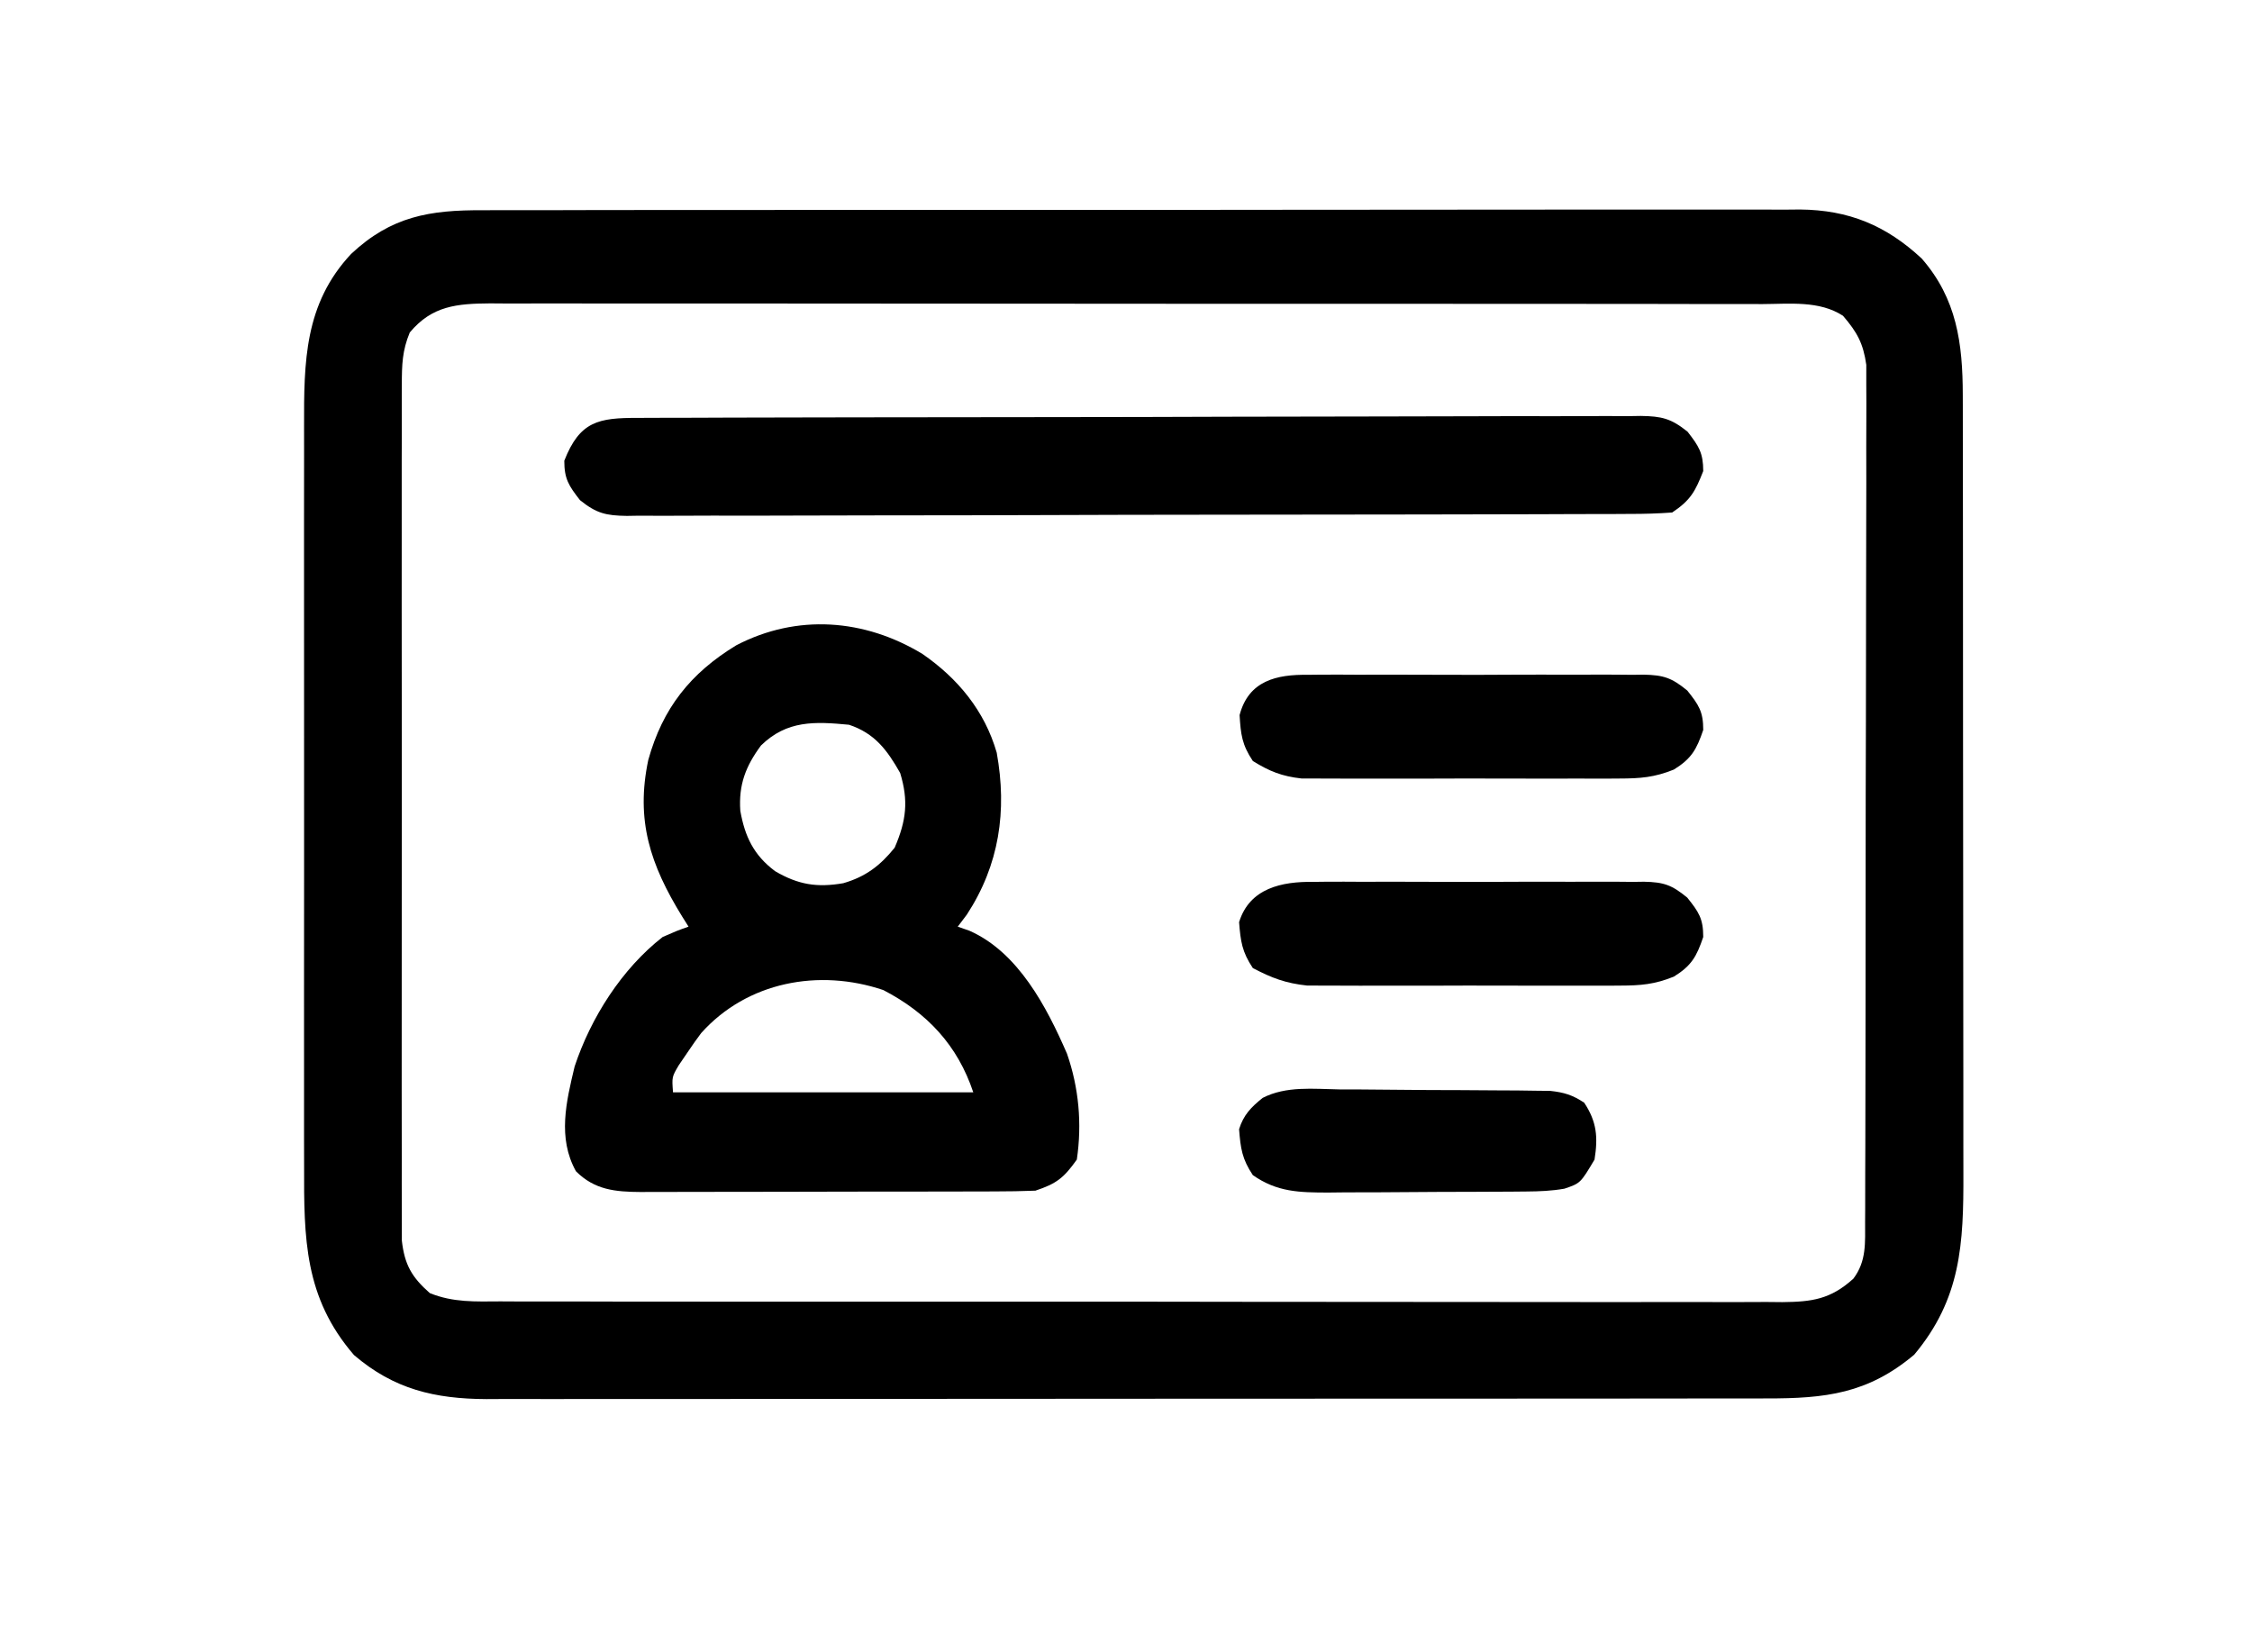
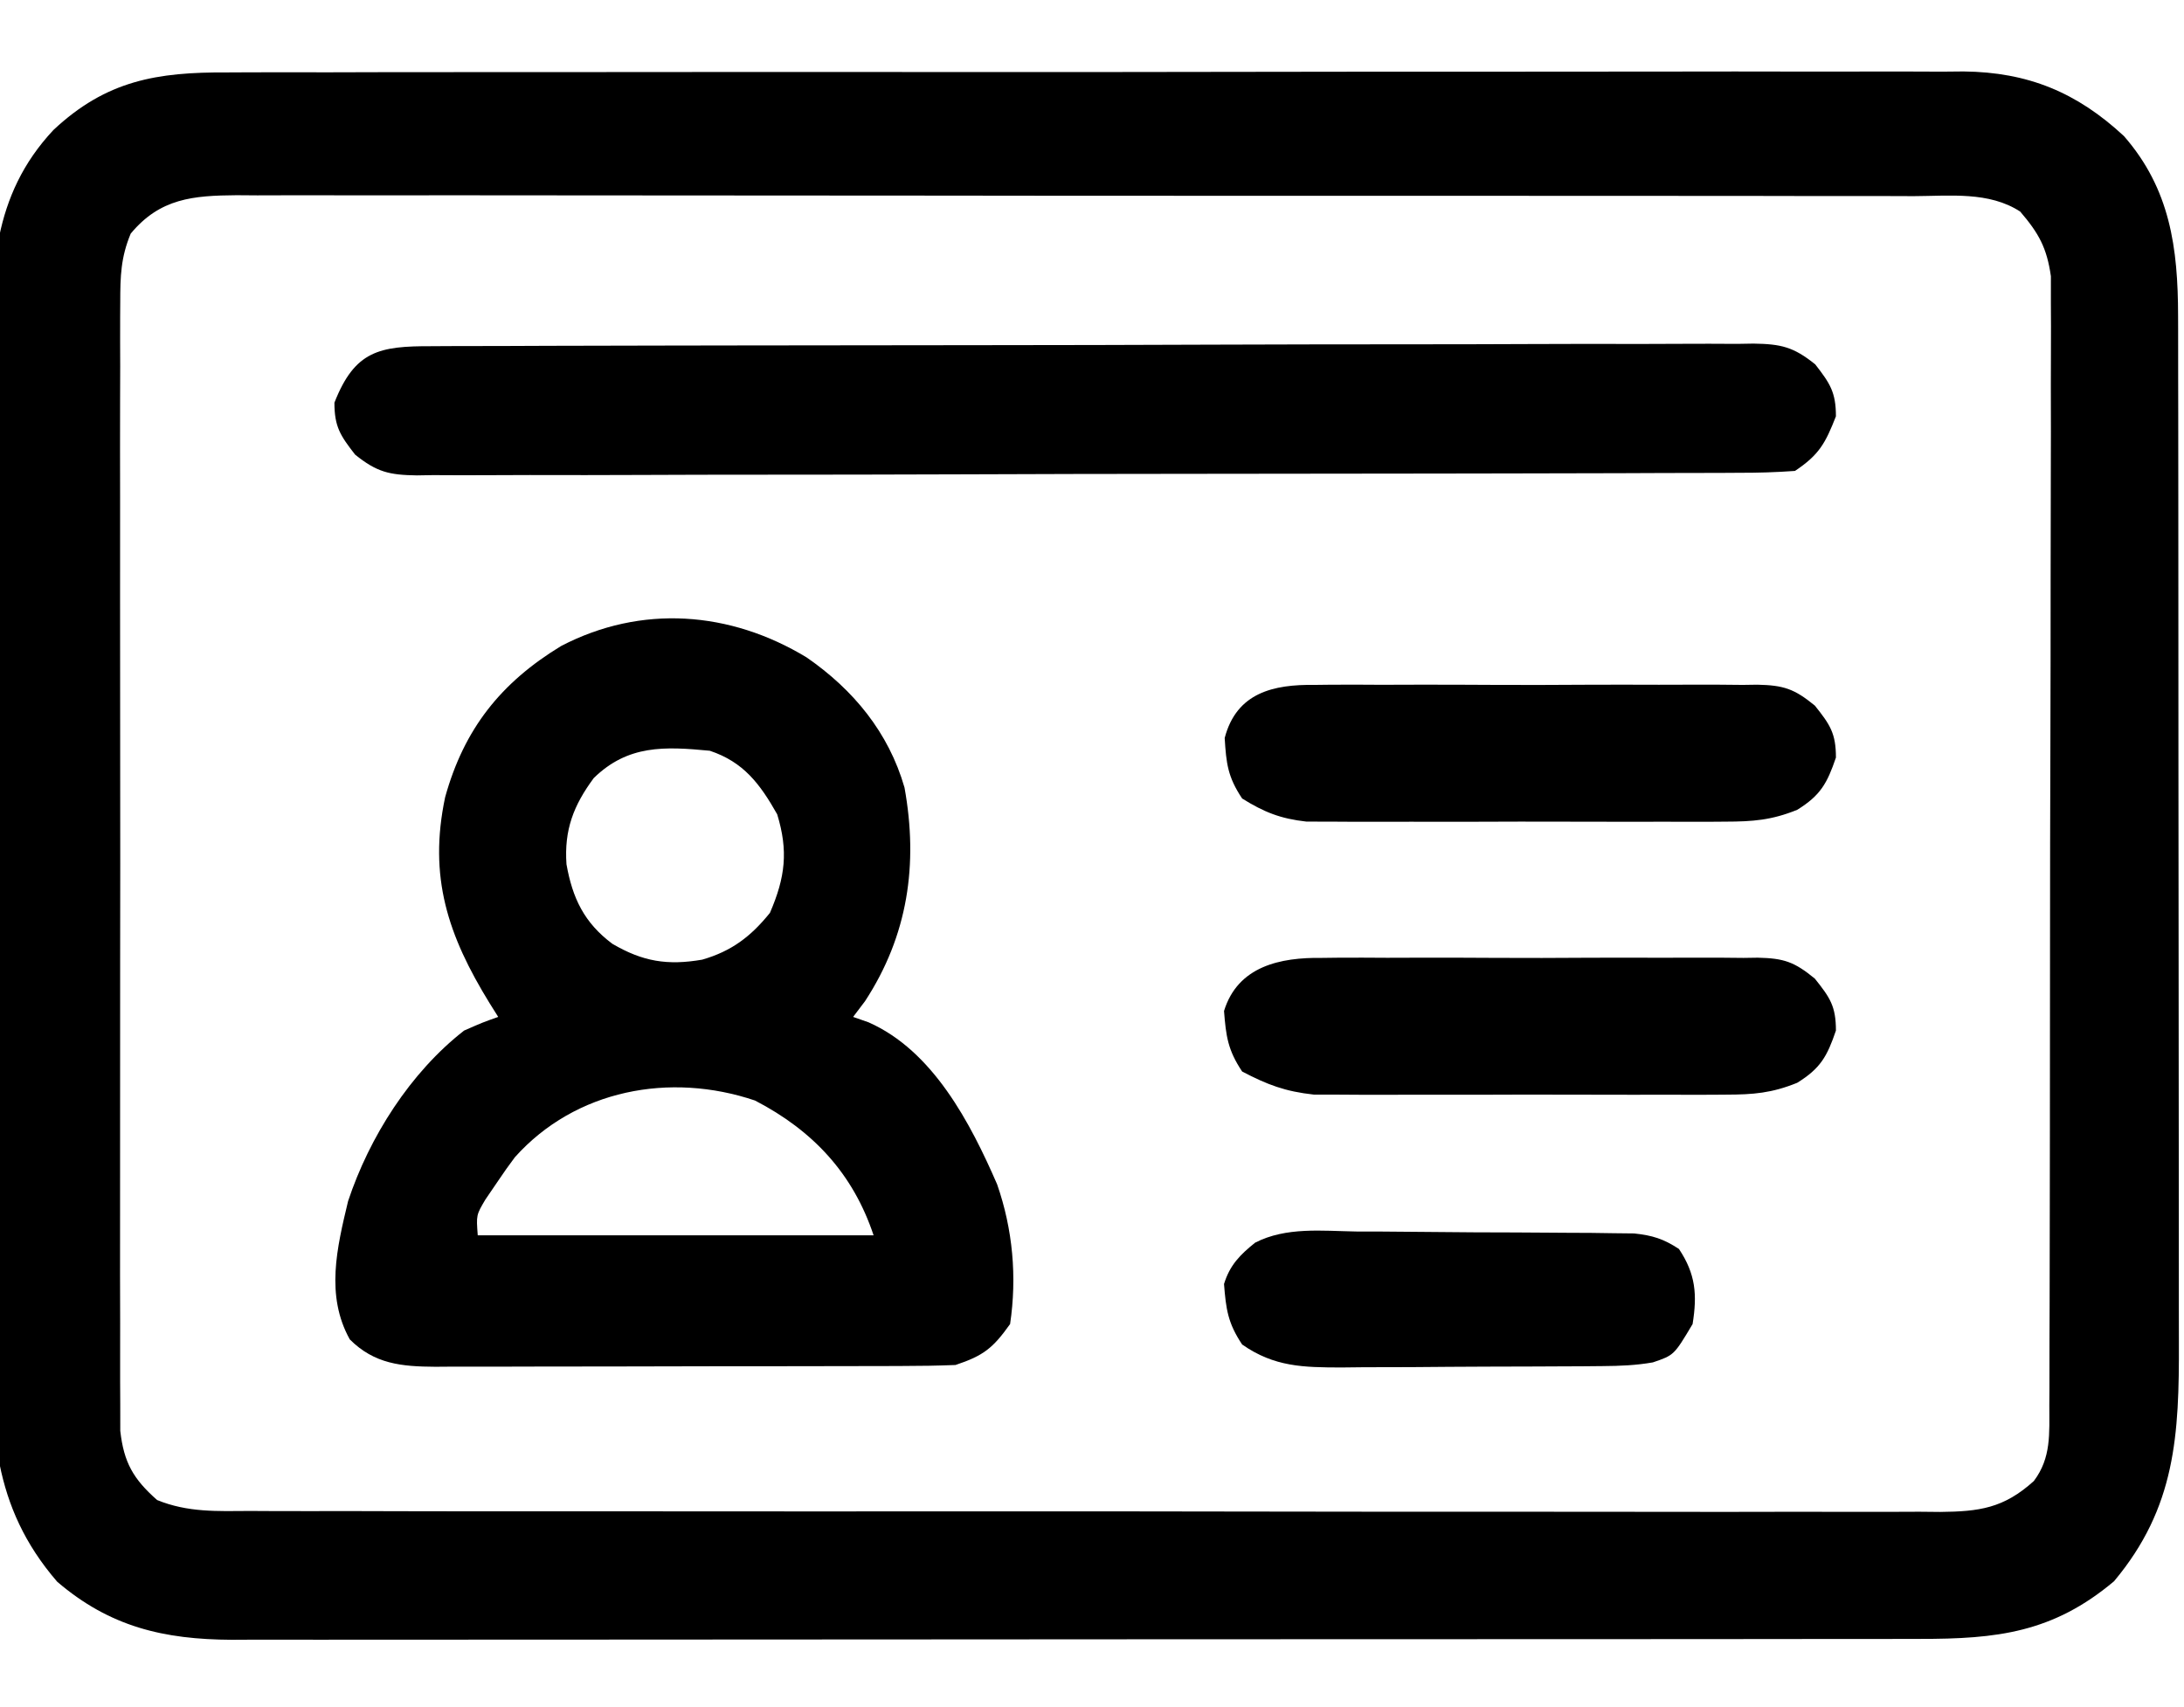
- <svg xmlns="http://www.w3.org/2000/svg" version="1.1" width="435" height="319">
-   <path d="M0 0 C1.119 -0.005 2.239 -0.011 3.392 -0.016 C7.133 -0.031 10.873 -0.023 14.614 -0.016 C17.3 -0.022 19.986 -0.029 22.672 -0.037 C29.205 -0.054 35.737 -0.055 42.27 -0.05 C47.581 -0.046 52.892 -0.047 58.203 -0.053 C58.96 -0.053 59.716 -0.054 60.496 -0.055 C62.034 -0.057 63.571 -0.058 65.109 -0.06 C79.517 -0.073 93.925 -0.068 108.333 -0.056 C121.505 -0.046 134.678 -0.059 147.85 -0.083 C161.387 -0.108 174.923 -0.117 188.46 -0.111 C196.055 -0.107 203.65 -0.109 211.246 -0.127 C217.711 -0.142 224.176 -0.142 230.642 -0.125 C233.938 -0.116 237.234 -0.116 240.53 -0.13 C244.109 -0.143 247.687 -0.131 251.266 -0.114 C252.3 -0.123 253.335 -0.133 254.401 -0.143 C263.814 -0.047 271.005 2.916 277.903 9.333 C284.666 17.083 285.817 25.698 285.83 35.692 C285.832 36.393 285.835 37.095 285.837 37.817 C285.843 40.149 285.843 42.481 285.842 44.813 C285.845 46.492 285.848 48.171 285.852 49.851 C285.861 54.401 285.863 58.95 285.864 63.5 C285.864 66.346 285.867 69.192 285.869 72.038 C285.878 81.976 285.883 91.914 285.882 101.853 C285.881 111.101 285.892 120.349 285.907 129.597 C285.921 137.551 285.926 145.504 285.925 153.458 C285.925 158.202 285.928 162.946 285.938 167.691 C285.948 172.155 285.948 176.619 285.941 181.084 C285.94 182.716 285.942 184.349 285.948 185.981 C285.996 199.649 285.501 210.26 276.446 221.075 C267.487 228.609 259.288 229.539 247.93 229.521 C246.302 229.525 246.302 229.525 244.64 229.528 C241.002 229.535 237.363 229.534 233.724 229.533 C231.116 229.536 228.507 229.539 225.899 229.543 C219.548 229.551 213.197 229.554 206.847 229.555 C201.684 229.555 196.521 229.557 191.358 229.56 C176.714 229.569 162.071 229.574 147.427 229.573 C146.638 229.573 145.849 229.573 145.036 229.573 C144.246 229.573 143.456 229.573 142.642 229.573 C129.837 229.572 117.033 229.582 104.229 229.596 C91.075 229.61 77.921 229.617 64.768 229.617 C57.386 229.616 50.003 229.619 42.621 229.63 C35.679 229.64 28.737 229.639 21.794 229.632 C19.247 229.631 16.699 229.634 14.151 229.64 C10.673 229.647 7.195 229.643 3.716 229.635 C2.709 229.64 1.701 229.645 0.663 229.651 C-9.305 229.602 -17.2 227.762 -24.929 221.138 C-34.535 210.015 -34.6 198.586 -34.562 184.536 C-34.565 182.835 -34.569 181.134 -34.573 179.433 C-34.582 174.834 -34.579 170.235 -34.572 165.636 C-34.567 160.811 -34.572 155.987 -34.575 151.163 C-34.579 143.062 -34.574 134.962 -34.564 126.862 C-34.553 117.512 -34.557 108.161 -34.568 98.811 C-34.577 90.767 -34.578 82.724 -34.573 74.68 C-34.57 69.883 -34.57 65.086 -34.576 60.288 C-34.582 55.777 -34.578 51.266 -34.566 46.755 C-34.564 45.104 -34.564 43.453 -34.569 41.803 C-34.599 29.252 -34.512 18.09 -25.479 8.438 C-17.719 1.166 -10.306 -0.06 0 0 Z M-14.155 23.622 C-15.607 27.119 -15.681 29.849 -15.685 33.637 C-15.689 34.356 -15.694 35.076 -15.699 35.817 C-15.711 38.222 -15.701 40.627 -15.692 43.032 C-15.696 44.759 -15.701 46.485 -15.708 48.212 C-15.721 52.898 -15.716 57.584 -15.707 62.27 C-15.699 67.173 -15.706 72.077 -15.711 76.981 C-15.716 85.216 -15.709 93.451 -15.695 101.686 C-15.678 111.206 -15.684 120.727 -15.7 130.248 C-15.714 138.422 -15.716 146.597 -15.708 154.771 C-15.703 159.653 -15.703 164.535 -15.712 169.417 C-15.721 174.007 -15.715 178.597 -15.698 183.187 C-15.694 184.872 -15.695 186.556 -15.702 188.241 C-15.71 190.54 -15.699 192.839 -15.685 195.138 C-15.683 196.425 -15.682 197.712 -15.681 199.038 C-15.156 203.696 -13.767 206.093 -10.282 209.176 C-5.768 211.012 -1.473 210.804 3.356 210.775 C4.442 210.781 5.528 210.786 6.647 210.792 C10.294 210.806 13.94 210.799 17.587 210.792 C20.198 210.797 22.81 210.804 25.422 210.813 C31.783 210.83 38.145 210.831 44.506 210.825 C49.677 210.821 54.847 210.823 60.018 210.828 C60.753 210.829 61.489 210.83 62.247 210.83 C63.742 210.832 65.237 210.833 66.732 210.835 C80.751 210.849 94.77 210.843 108.789 210.832 C121.614 210.822 134.439 210.835 147.264 210.859 C160.434 210.883 173.603 210.893 186.772 210.886 C194.166 210.883 201.559 210.885 208.953 210.902 C215.904 210.919 222.855 210.914 229.806 210.895 C232.36 210.891 234.913 210.894 237.467 210.905 C240.948 210.918 244.429 210.907 247.91 210.889 C249.431 210.903 249.431 210.903 250.983 210.918 C256.691 210.858 260.278 210.388 264.696 206.388 C267.272 202.966 266.953 199.442 266.964 195.265 C266.971 194.189 266.971 194.189 266.978 193.09 C266.99 190.684 266.989 188.278 266.987 185.873 C266.993 184.148 267 182.423 267.007 180.698 C267.025 176.012 267.03 171.326 267.031 166.64 C267.033 162.729 267.04 158.817 267.047 154.906 C267.064 145.677 267.068 136.449 267.067 127.22 C267.066 117.7 267.087 108.18 267.119 98.659 C267.145 90.486 267.155 82.313 267.154 74.139 C267.154 69.258 267.159 64.376 267.18 59.494 C267.2 54.903 267.2 50.311 267.185 45.72 C267.183 44.036 267.188 42.351 267.2 40.667 C267.216 38.366 267.206 36.065 267.191 33.764 C267.192 32.477 267.193 31.19 267.194 29.863 C266.597 25.692 265.428 23.577 262.696 20.388 C258.121 17.411 252.384 18.107 247.113 18.127 C246.035 18.123 244.957 18.119 243.846 18.115 C240.227 18.105 236.609 18.109 232.99 18.113 C230.398 18.109 227.806 18.103 225.214 18.098 C218.9 18.085 212.587 18.083 206.274 18.085 C201.142 18.087 196.011 18.085 190.88 18.081 C190.149 18.081 189.419 18.08 188.667 18.079 C187.183 18.078 185.7 18.077 184.216 18.076 C170.303 18.065 156.39 18.067 142.477 18.073 C129.748 18.078 117.02 18.067 104.292 18.048 C91.222 18.029 78.152 18.02 65.082 18.024 C57.745 18.026 50.407 18.023 43.07 18.009 C36.171 17.996 29.272 17.999 22.374 18.012 C19.84 18.014 17.306 18.011 14.771 18.003 C11.316 17.993 7.862 18.001 4.407 18.013 C3.4 18.006 2.394 17.999 1.357 17.991 C-4.991 18.04 -9.854 18.431 -14.155 23.622 Z " fill="#000000" transform="translate(93.30357,40.61232)" />
-   <path d="M0 0 C0.848 -0.005 1.697 -0.01 2.571 -0.016 C5.424 -0.031 8.278 -0.032 11.131 -0.032 C13.173 -0.04 15.215 -0.048 17.256 -0.057 C22.81 -0.079 28.363 -0.088 33.917 -0.093 C37.385 -0.097 40.853 -0.103 44.32 -0.11 C56.412 -0.135 68.504 -0.148 80.595 -0.151 C91.876 -0.155 103.156 -0.185 114.437 -0.227 C124.114 -0.261 133.792 -0.277 143.469 -0.278 C149.252 -0.278 155.035 -0.287 160.819 -0.316 C166.257 -0.342 171.696 -0.344 177.134 -0.328 C179.132 -0.326 181.129 -0.333 183.127 -0.349 C185.851 -0.369 188.574 -0.359 191.299 -0.341 C192.092 -0.354 192.884 -0.367 193.701 -0.381 C197.741 -0.319 199.554 0.095 202.744 2.66 C204.915 5.453 205.776 6.75 205.776 10.274 C204.233 14.21 203.328 15.906 199.776 18.274 C197.002 18.474 194.328 18.557 191.553 18.548 C190.704 18.554 189.856 18.559 188.982 18.564 C186.128 18.579 183.275 18.58 180.421 18.581 C178.38 18.588 176.338 18.597 174.297 18.606 C168.743 18.628 163.189 18.637 157.636 18.642 C154.168 18.645 150.7 18.651 147.233 18.659 C135.141 18.683 123.049 18.696 110.958 18.7 C99.677 18.703 88.396 18.733 77.116 18.775 C67.438 18.81 57.761 18.825 48.084 18.826 C42.3 18.827 36.517 18.836 30.734 18.864 C25.295 18.89 19.857 18.892 14.419 18.876 C12.421 18.874 10.424 18.881 8.426 18.897 C5.701 18.917 2.979 18.907 0.254 18.889 C-0.539 18.902 -1.331 18.915 -2.148 18.929 C-6.188 18.867 -8.001 18.453 -11.191 15.888 C-13.362 13.096 -14.224 11.798 -14.224 8.274 C-11.234 0.65 -7.637 -0.023 0 0 Z " fill="#000000" transform="translate(123.2236,80.72585)" />
-   <path d="M0 0 C6.853 4.732 12.022 10.995 14.348 19.07 C16.386 30.325 14.846 40.753 8.57 50.367 C7.993 51.13 7.415 51.893 6.82 52.68 C7.565 52.94 8.31 53.2 9.078 53.469 C18.501 57.63 24.003 68.196 27.922 77.215 C30.216 83.807 30.845 90.771 29.82 97.68 C27.291 101.234 25.908 102.317 21.82 103.68 C19.215 103.781 16.637 103.827 14.032 103.825 C13.24 103.828 12.447 103.832 11.631 103.835 C9.009 103.845 6.387 103.847 3.766 103.848 C1.943 103.851 0.121 103.854 -1.701 103.858 C-5.522 103.864 -9.344 103.866 -13.166 103.865 C-18.06 103.865 -22.955 103.879 -27.85 103.896 C-31.614 103.907 -35.379 103.909 -39.143 103.908 C-40.948 103.91 -42.752 103.914 -44.557 103.922 C-47.082 103.932 -49.607 103.929 -52.132 103.923 C-52.876 103.928 -53.62 103.934 -54.387 103.94 C-59.355 103.91 -63.32 103.539 -66.93 99.93 C-70.513 93.479 -68.807 86.488 -67.18 79.68 C-64.053 70.256 -58.059 60.823 -50.18 54.68 C-47.465 53.488 -47.465 53.488 -45.18 52.68 C-45.59 52.027 -46 51.375 -46.422 50.703 C-52.575 40.722 -55.424 32.138 -52.957 20.48 C-50.189 10.508 -44.818 3.712 -35.961 -1.668 C-24.217 -7.781 -11.205 -6.787 0 0 Z M-31.18 17.68 C-34.153 21.696 -35.527 25.281 -35.18 30.305 C-34.3 35.268 -32.592 38.879 -28.453 41.969 C-23.995 44.58 -20.371 45.165 -15.289 44.289 C-10.973 43.042 -8.153 40.888 -5.367 37.43 C-3.108 32.199 -2.667 28.359 -4.305 22.992 C-6.832 18.528 -9.231 15.329 -14.18 13.68 C-20.8 13.046 -26.169 12.791 -31.18 17.68 Z M-42.742 73.242 C-43.584 74.367 -44.4 75.511 -45.18 76.68 C-45.798 77.587 -46.417 78.495 -47.055 79.43 C-48.403 81.708 -48.403 81.708 -48.18 84.68 C-29.04 84.68 -9.9 84.68 9.82 84.68 C6.803 75.629 0.948 69.339 -7.555 64.93 C-20.003 60.726 -33.871 63.327 -42.742 73.242 Z " fill="#000000" transform="translate(178.1797,126.3203)" />
-   <path d="M0 0 C1.13 -0.013 1.13 -0.013 2.283 -0.027 C4.765 -0.048 7.245 -0.034 9.727 -0.017 C11.456 -0.02 13.186 -0.025 14.916 -0.032 C18.537 -0.039 22.158 -0.028 25.779 -0.005 C30.417 0.024 35.053 0.007 39.69 -0.023 C43.261 -0.041 46.831 -0.035 50.402 -0.022 C52.111 -0.019 53.821 -0.023 55.53 -0.035 C57.922 -0.047 60.312 -0.028 62.703 0 C63.407 -0.01 64.11 -0.02 64.835 -0.031 C68.683 0.052 70.25 0.563 73.267 3.035 C75.494 5.826 76.352 7.093 76.352 10.647 C75.068 14.422 74.093 16.187 70.68 18.302 C66.923 19.82 64.2 20.027 60.156 20.035 C59.463 20.04 58.769 20.046 58.055 20.051 C55.778 20.064 53.503 20.056 51.227 20.045 C49.635 20.047 48.044 20.05 46.453 20.054 C43.124 20.059 39.795 20.052 36.467 20.038 C32.21 20.021 27.953 20.031 23.696 20.049 C20.412 20.06 17.128 20.056 13.844 20.048 C12.275 20.046 10.706 20.049 9.137 20.056 C6.94 20.064 4.744 20.052 2.547 20.035 C1.299 20.033 0.052 20.03 -1.234 20.028 C-5.024 19.605 -7.421 18.654 -10.648 16.647 C-12.761 13.479 -12.98 11.515 -13.207 7.78 C-11.464 1.125 -6.065 -0.087 0 0 Z " fill="#000000" transform="translate(252.6484,130.353)" />
-   <path d="M0 0 C0.744 -0.009 1.488 -0.018 2.254 -0.027 C4.698 -0.048 7.14 -0.034 9.584 -0.017 C11.29 -0.02 12.995 -0.025 14.701 -0.032 C18.27 -0.039 21.837 -0.028 25.406 -0.005 C29.975 0.024 34.542 0.007 39.111 -0.023 C42.631 -0.041 46.151 -0.035 49.671 -0.022 C51.356 -0.019 53.04 -0.023 54.724 -0.035 C57.08 -0.047 59.434 -0.028 61.789 0 C62.482 -0.01 63.174 -0.02 63.888 -0.031 C67.71 0.053 69.244 0.576 72.239 3.035 C74.473 5.826 75.33 7.089 75.33 10.647 C74.045 14.427 73.071 16.189 69.652 18.302 C65.928 19.809 63.249 20.027 59.242 20.035 C58.56 20.04 57.878 20.046 57.175 20.051 C54.936 20.064 52.698 20.056 50.459 20.045 C48.892 20.047 47.326 20.05 45.759 20.054 C42.482 20.059 39.205 20.052 35.927 20.038 C31.74 20.021 27.553 20.031 23.366 20.049 C20.132 20.06 16.899 20.056 13.665 20.048 C12.122 20.046 10.579 20.049 9.035 20.056 C6.872 20.064 4.71 20.052 2.547 20.035 C1.319 20.033 0.092 20.03 -1.173 20.028 C-5.347 19.573 -7.957 18.593 -11.67 16.647 C-13.767 13.502 -14.036 11.486 -14.326 7.78 C-12.302 1.201 -6.056 -0.089 0 0 Z " fill="#000000" transform="translate(253.6702,170.353)" />
-   <path d="M0 0 C1.225 0.002 2.45 0.005 3.712 0.007 C6.296 0.017 8.88 0.039 11.463 0.072 C15.423 0.121 19.38 0.133 23.34 0.139 C25.852 0.153 28.363 0.169 30.875 0.188 C32.653 0.196 32.653 0.196 34.467 0.204 C35.569 0.22 36.67 0.236 37.805 0.252 C38.773 0.263 39.741 0.273 40.738 0.284 C43.442 0.573 45.039 1.073 47.305 2.559 C49.767 6.251 49.99 9.272 49.305 13.559 C46.585 18.123 46.585 18.123 43.485 19.177 C41.013 19.61 38.683 19.701 36.172 19.72 C35.151 19.729 34.13 19.739 33.077 19.749 C31.43 19.755 31.43 19.755 29.75 19.762 C28.616 19.767 27.481 19.773 26.313 19.779 C23.914 19.788 21.515 19.795 19.116 19.799 C15.451 19.809 11.786 19.84 8.121 19.871 C5.789 19.878 3.457 19.883 1.125 19.887 C0.031 19.899 -1.063 19.911 -2.19 19.924 C-7.732 19.908 -11.987 19.848 -16.695 16.559 C-18.792 13.414 -19.061 11.398 -19.352 7.691 C-18.503 4.934 -17.02 3.418 -14.791 1.634 C-10.249 -0.697 -4.985 -0.082 0 0 Z " fill="#000000" transform="translate(258.6953,210.4414)" />
+ <svg xmlns="http://www.w3.org/2000/svg" version="1.1" viewBox="60 30 320 250">
+   <path d="M0 0 C1.119 -0.005 2.239 -0.011 3.392 -0.016 C7.133 -0.031 10.873 -0.023 14.614 -0.016 C17.3 -0.022 19.986 -0.029 22.672 -0.037 C29.205 -0.054 35.737 -0.055 42.27 -0.05 C47.581 -0.046 52.892 -0.047 58.203 -0.053 C58.96 -0.053 59.716 -0.054 60.496 -0.055 C62.034 -0.057 63.571 -0.058 65.109 -0.06 C79.517 -0.073 93.925 -0.068 108.333 -0.056 C121.505 -0.046 134.678 -0.059 147.85 -0.083 C161.387 -0.108 174.923 -0.117 188.46 -0.111 C196.055 -0.107 203.65 -0.109 211.246 -0.127 C217.711 -0.142 224.176 -0.142 230.642 -0.125 C233.938 -0.116 237.234 -0.116 240.53 -0.13 C244.109 -0.143 247.687 -0.131 251.266 -0.114 C252.3 -0.123 253.335 -0.133 254.401 -0.143 C263.814 -0.047 271.005 2.916 277.903 9.333 C284.666 17.083 285.817 25.698 285.83 35.692 C285.832 36.393 285.835 37.095 285.837 37.817 C285.843 40.149 285.843 42.481 285.842 44.813 C285.845 46.492 285.848 48.171 285.852 49.851 C285.861 54.401 285.863 58.95 285.864 63.5 C285.864 66.346 285.867 69.192 285.869 72.038 C285.878 81.976 285.883 91.914 285.882 101.853 C285.881 111.101 285.892 120.349 285.907 129.597 C285.921 137.551 285.926 145.504 285.925 153.458 C285.925 158.202 285.928 162.946 285.938 167.691 C285.948 172.155 285.948 176.619 285.941 181.084 C285.94 182.716 285.942 184.349 285.948 185.981 C285.996 199.649 285.501 210.26 276.446 221.075 C267.487 228.609 259.288 229.539 247.93 229.521 C246.302 229.525 246.302 229.525 244.64 229.528 C241.002 229.535 237.363 229.534 233.724 229.533 C231.116 229.536 228.507 229.539 225.899 229.543 C219.548 229.551 213.197 229.554 206.847 229.555 C201.684 229.555 196.521 229.557 191.358 229.56 C176.714 229.569 162.071 229.574 147.427 229.573 C146.638 229.573 145.849 229.573 145.036 229.573 C144.246 229.573 143.456 229.573 142.642 229.573 C129.837 229.572 117.033 229.582 104.229 229.596 C91.075 229.61 77.921 229.617 64.768 229.617 C57.386 229.616 50.003 229.619 42.621 229.63 C35.679 229.64 28.737 229.639 21.794 229.632 C19.247 229.631 16.699 229.634 14.151 229.64 C10.673 229.647 7.195 229.643 3.716 229.635 C2.709 229.64 1.701 229.645 0.663 229.651 C-9.305 229.602 -17.2 227.762 -24.929 221.138 C-34.535 210.015 -34.6 198.586 -34.562 184.536 C-34.565 182.835 -34.569 181.134 -34.573 179.433 C-34.582 174.834 -34.579 170.235 -34.572 165.636 C-34.567 160.811 -34.572 155.987 -34.575 151.163 C-34.579 143.062 -34.574 134.962 -34.564 126.862 C-34.553 117.512 -34.557 108.161 -34.568 98.811 C-34.577 90.767 -34.578 82.724 -34.573 74.68 C-34.57 69.883 -34.57 65.086 -34.576 60.288 C-34.582 55.777 -34.578 51.266 -34.566 46.755 C-34.564 45.104 -34.564 43.453 -34.569 41.803 C-34.599 29.252 -34.512 18.09 -25.479 8.438 C-17.719 1.166 -10.306 -0.06 0 0 Z M-14.155 23.622 C-15.607 27.119 -15.681 29.849 -15.685 33.637 C-15.689 34.356 -15.694 35.076 -15.699 35.817 C-15.711 38.222 -15.701 40.627 -15.692 43.032 C-15.696 44.759 -15.701 46.485 -15.708 48.212 C-15.721 52.898 -15.716 57.584 -15.707 62.27 C-15.699 67.173 -15.706 72.077 -15.711 76.981 C-15.716 85.216 -15.709 93.451 -15.695 101.686 C-15.678 111.206 -15.684 120.727 -15.7 130.248 C-15.714 138.422 -15.716 146.597 -15.708 154.771 C-15.703 159.653 -15.703 164.535 -15.712 169.417 C-15.721 174.007 -15.715 178.597 -15.698 183.187 C-15.694 184.872 -15.695 186.556 -15.702 188.241 C-15.71 190.54 -15.699 192.839 -15.685 195.138 C-15.683 196.425 -15.682 197.712 -15.681 199.038 C-15.156 203.696 -13.767 206.093 -10.282 209.176 C-5.768 211.012 -1.473 210.804 3.356 210.775 C4.442 210.781 5.528 210.786 6.647 210.792 C10.294 210.806 13.94 210.799 17.587 210.792 C20.198 210.797 22.81 210.804 25.422 210.813 C31.783 210.83 38.145 210.831 44.506 210.825 C49.677 210.821 54.847 210.823 60.018 210.828 C60.753 210.829 61.489 210.83 62.247 210.83 C63.742 210.832 65.237 210.833 66.732 210.835 C80.751 210.849 94.77 210.843 108.789 210.832 C121.614 210.822 134.439 210.835 147.264 210.859 C160.434 210.883 173.603 210.893 186.772 210.886 C194.166 210.883 201.559 210.885 208.953 210.902 C215.904 210.919 222.855 210.914 229.806 210.895 C232.36 210.891 234.913 210.894 237.467 210.905 C240.948 210.918 244.429 210.907 247.91 210.889 C249.431 210.903 249.431 210.903 250.983 210.918 C256.691 210.858 260.278 210.388 264.696 206.388 C267.272 202.966 266.953 199.442 266.964 195.265 C266.971 194.189 266.971 194.189 266.978 193.09 C266.99 190.684 266.989 188.278 266.987 185.873 C266.993 184.148 267 182.423 267.007 180.698 C267.025 176.012 267.03 171.326 267.031 166.64 C267.033 162.729 267.04 158.817 267.047 154.906 C267.064 145.677 267.068 136.449 267.067 127.22 C267.066 117.7 267.087 108.18 267.119 98.659 C267.145 90.486 267.155 82.313 267.154 74.139 C267.154 69.258 267.159 64.376 267.18 59.494 C267.2 54.903 267.2 50.311 267.185 45.72 C267.183 44.036 267.188 42.351 267.2 40.667 C267.216 38.366 267.206 36.065 267.191 33.764 C267.192 32.477 267.193 31.19 267.194 29.863 C266.597 25.692 265.428 23.577 262.696 20.388 C258.121 17.411 252.384 18.107 247.113 18.127 C246.035 18.123 244.957 18.119 243.846 18.115 C240.227 18.105 236.609 18.109 232.99 18.113 C230.398 18.109 227.806 18.103 225.214 18.098 C218.9 18.085 212.587 18.083 206.274 18.085 C201.142 18.087 196.011 18.085 190.88 18.081 C190.149 18.081 189.419 18.08 188.667 18.079 C187.183 18.078 185.7 18.077 184.216 18.076 C170.303 18.065 156.39 18.067 142.477 18.073 C129.748 18.078 117.02 18.067 104.292 18.048 C91.222 18.029 78.152 18.02 65.082 18.024 C57.745 18.026 50.407 18.023 43.07 18.009 C36.171 17.996 29.272 17.999 22.374 18.012 C19.84 18.014 17.306 18.011 14.771 18.003 C11.316 17.993 7.862 18.001 4.407 18.013 C3.4 18.006 2.394 17.999 1.357 17.991 C-4.991 18.04 -9.854 18.431 -14.155 23.622 Z " transform="translate(93.30357,40.61232)" />
+   <path d="M0 0 C0.848 -0.005 1.697 -0.01 2.571 -0.016 C5.424 -0.031 8.278 -0.032 11.131 -0.032 C13.173 -0.04 15.215 -0.048 17.256 -0.057 C22.81 -0.079 28.363 -0.088 33.917 -0.093 C37.385 -0.097 40.853 -0.103 44.32 -0.11 C56.412 -0.135 68.504 -0.148 80.595 -0.151 C91.876 -0.155 103.156 -0.185 114.437 -0.227 C124.114 -0.261 133.792 -0.277 143.469 -0.278 C149.252 -0.278 155.035 -0.287 160.819 -0.316 C166.257 -0.342 171.696 -0.344 177.134 -0.328 C179.132 -0.326 181.129 -0.333 183.127 -0.349 C185.851 -0.369 188.574 -0.359 191.299 -0.341 C192.092 -0.354 192.884 -0.367 193.701 -0.381 C197.741 -0.319 199.554 0.095 202.744 2.66 C204.915 5.453 205.776 6.75 205.776 10.274 C204.233 14.21 203.328 15.906 199.776 18.274 C197.002 18.474 194.328 18.557 191.553 18.548 C190.704 18.554 189.856 18.559 188.982 18.564 C186.128 18.579 183.275 18.58 180.421 18.581 C178.38 18.588 176.338 18.597 174.297 18.606 C168.743 18.628 163.189 18.637 157.636 18.642 C154.168 18.645 150.7 18.651 147.233 18.659 C135.141 18.683 123.049 18.696 110.958 18.7 C99.677 18.703 88.396 18.733 77.116 18.775 C67.438 18.81 57.761 18.825 48.084 18.826 C42.3 18.827 36.517 18.836 30.734 18.864 C25.295 18.89 19.857 18.892 14.419 18.876 C12.421 18.874 10.424 18.881 8.426 18.897 C5.701 18.917 2.979 18.907 0.254 18.889 C-0.539 18.902 -1.331 18.915 -2.148 18.929 C-6.188 18.867 -8.001 18.453 -11.191 15.888 C-13.362 13.096 -14.224 11.798 -14.224 8.274 C-11.234 0.65 -7.637 -0.023 0 0 Z " transform="translate(123.2236,80.72585)" />
+   <path d="M0 0 C6.853 4.732 12.022 10.995 14.348 19.07 C16.386 30.325 14.846 40.753 8.57 50.367 C7.993 51.13 7.415 51.893 6.82 52.68 C7.565 52.94 8.31 53.2 9.078 53.469 C18.501 57.63 24.003 68.196 27.922 77.215 C30.216 83.807 30.845 90.771 29.82 97.68 C27.291 101.234 25.908 102.317 21.82 103.68 C19.215 103.781 16.637 103.827 14.032 103.825 C13.24 103.828 12.447 103.832 11.631 103.835 C9.009 103.845 6.387 103.847 3.766 103.848 C1.943 103.851 0.121 103.854 -1.701 103.858 C-5.522 103.864 -9.344 103.866 -13.166 103.865 C-18.06 103.865 -22.955 103.879 -27.85 103.896 C-31.614 103.907 -35.379 103.909 -39.143 103.908 C-40.948 103.91 -42.752 103.914 -44.557 103.922 C-47.082 103.932 -49.607 103.929 -52.132 103.923 C-52.876 103.928 -53.62 103.934 -54.387 103.94 C-59.355 103.91 -63.32 103.539 -66.93 99.93 C-70.513 93.479 -68.807 86.488 -67.18 79.68 C-64.053 70.256 -58.059 60.823 -50.18 54.68 C-47.465 53.488 -47.465 53.488 -45.18 52.68 C-45.59 52.027 -46 51.375 -46.422 50.703 C-52.575 40.722 -55.424 32.138 -52.957 20.48 C-50.189 10.508 -44.818 3.712 -35.961 -1.668 C-24.217 -7.781 -11.205 -6.787 0 0 Z M-31.18 17.68 C-34.153 21.696 -35.527 25.281 -35.18 30.305 C-34.3 35.268 -32.592 38.879 -28.453 41.969 C-23.995 44.58 -20.371 45.165 -15.289 44.289 C-10.973 43.042 -8.153 40.888 -5.367 37.43 C-3.108 32.199 -2.667 28.359 -4.305 22.992 C-6.832 18.528 -9.231 15.329 -14.18 13.68 C-20.8 13.046 -26.169 12.791 -31.18 17.68 Z M-42.742 73.242 C-43.584 74.367 -44.4 75.511 -45.18 76.68 C-45.798 77.587 -46.417 78.495 -47.055 79.43 C-48.403 81.708 -48.403 81.708 -48.18 84.68 C-29.04 84.68 -9.9 84.68 9.82 84.68 C6.803 75.629 0.948 69.339 -7.555 64.93 C-20.003 60.726 -33.871 63.327 -42.742 73.242 Z " transform="translate(178.1797,126.3203)" />
+   <path d="M0 0 C1.13 -0.013 1.13 -0.013 2.283 -0.027 C4.765 -0.048 7.245 -0.034 9.727 -0.017 C11.456 -0.02 13.186 -0.025 14.916 -0.032 C18.537 -0.039 22.158 -0.028 25.779 -0.005 C30.417 0.024 35.053 0.007 39.69 -0.023 C43.261 -0.041 46.831 -0.035 50.402 -0.022 C52.111 -0.019 53.821 -0.023 55.53 -0.035 C57.922 -0.047 60.312 -0.028 62.703 0 C63.407 -0.01 64.11 -0.02 64.835 -0.031 C68.683 0.052 70.25 0.563 73.267 3.035 C75.494 5.826 76.352 7.093 76.352 10.647 C75.068 14.422 74.093 16.187 70.68 18.302 C66.923 19.82 64.2 20.027 60.156 20.035 C59.463 20.04 58.769 20.046 58.055 20.051 C55.778 20.064 53.503 20.056 51.227 20.045 C49.635 20.047 48.044 20.05 46.453 20.054 C43.124 20.059 39.795 20.052 36.467 20.038 C32.21 20.021 27.953 20.031 23.696 20.049 C20.412 20.06 17.128 20.056 13.844 20.048 C12.275 20.046 10.706 20.049 9.137 20.056 C6.94 20.064 4.744 20.052 2.547 20.035 C1.299 20.033 0.052 20.03 -1.234 20.028 C-5.024 19.605 -7.421 18.654 -10.648 16.647 C-12.761 13.479 -12.98 11.515 -13.207 7.78 C-11.464 1.125 -6.065 -0.087 0 0 Z " transform="translate(252.6484,130.353)" />
+   <path d="M0 0 C0.744 -0.009 1.488 -0.018 2.254 -0.027 C4.698 -0.048 7.14 -0.034 9.584 -0.017 C11.29 -0.02 12.995 -0.025 14.701 -0.032 C18.27 -0.039 21.837 -0.028 25.406 -0.005 C29.975 0.024 34.542 0.007 39.111 -0.023 C42.631 -0.041 46.151 -0.035 49.671 -0.022 C51.356 -0.019 53.04 -0.023 54.724 -0.035 C57.08 -0.047 59.434 -0.028 61.789 0 C62.482 -0.01 63.174 -0.02 63.888 -0.031 C67.71 0.053 69.244 0.576 72.239 3.035 C74.473 5.826 75.33 7.089 75.33 10.647 C74.045 14.427 73.071 16.189 69.652 18.302 C65.928 19.809 63.249 20.027 59.242 20.035 C58.56 20.04 57.878 20.046 57.175 20.051 C54.936 20.064 52.698 20.056 50.459 20.045 C48.892 20.047 47.326 20.05 45.759 20.054 C42.482 20.059 39.205 20.052 35.927 20.038 C31.74 20.021 27.553 20.031 23.366 20.049 C20.132 20.06 16.899 20.056 13.665 20.048 C12.122 20.046 10.579 20.049 9.035 20.056 C6.872 20.064 4.71 20.052 2.547 20.035 C1.319 20.033 0.092 20.03 -1.173 20.028 C-5.347 19.573 -7.957 18.593 -11.67 16.647 C-13.767 13.502 -14.036 11.486 -14.326 7.78 C-12.302 1.201 -6.056 -0.089 0 0 Z " transform="translate(253.6702,170.353)" />
+   <path d="M0 0 C1.225 0.002 2.45 0.005 3.712 0.007 C6.296 0.017 8.88 0.039 11.463 0.072 C15.423 0.121 19.38 0.133 23.34 0.139 C25.852 0.153 28.363 0.169 30.875 0.188 C32.653 0.196 32.653 0.196 34.467 0.204 C35.569 0.22 36.67 0.236 37.805 0.252 C38.773 0.263 39.741 0.273 40.738 0.284 C43.442 0.573 45.039 1.073 47.305 2.559 C49.767 6.251 49.99 9.272 49.305 13.559 C46.585 18.123 46.585 18.123 43.485 19.177 C41.013 19.61 38.683 19.701 36.172 19.72 C35.151 19.729 34.13 19.739 33.077 19.749 C31.43 19.755 31.43 19.755 29.75 19.762 C28.616 19.767 27.481 19.773 26.313 19.779 C23.914 19.788 21.515 19.795 19.116 19.799 C15.451 19.809 11.786 19.84 8.121 19.871 C5.789 19.878 3.457 19.883 1.125 19.887 C0.031 19.899 -1.063 19.911 -2.19 19.924 C-7.732 19.908 -11.987 19.848 -16.695 16.559 C-18.792 13.414 -19.061 11.398 -19.352 7.691 C-18.503 4.934 -17.02 3.418 -14.791 1.634 C-10.249 -0.697 -4.985 -0.082 0 0 Z " transform="translate(258.6953,210.4414)" />
</svg>
